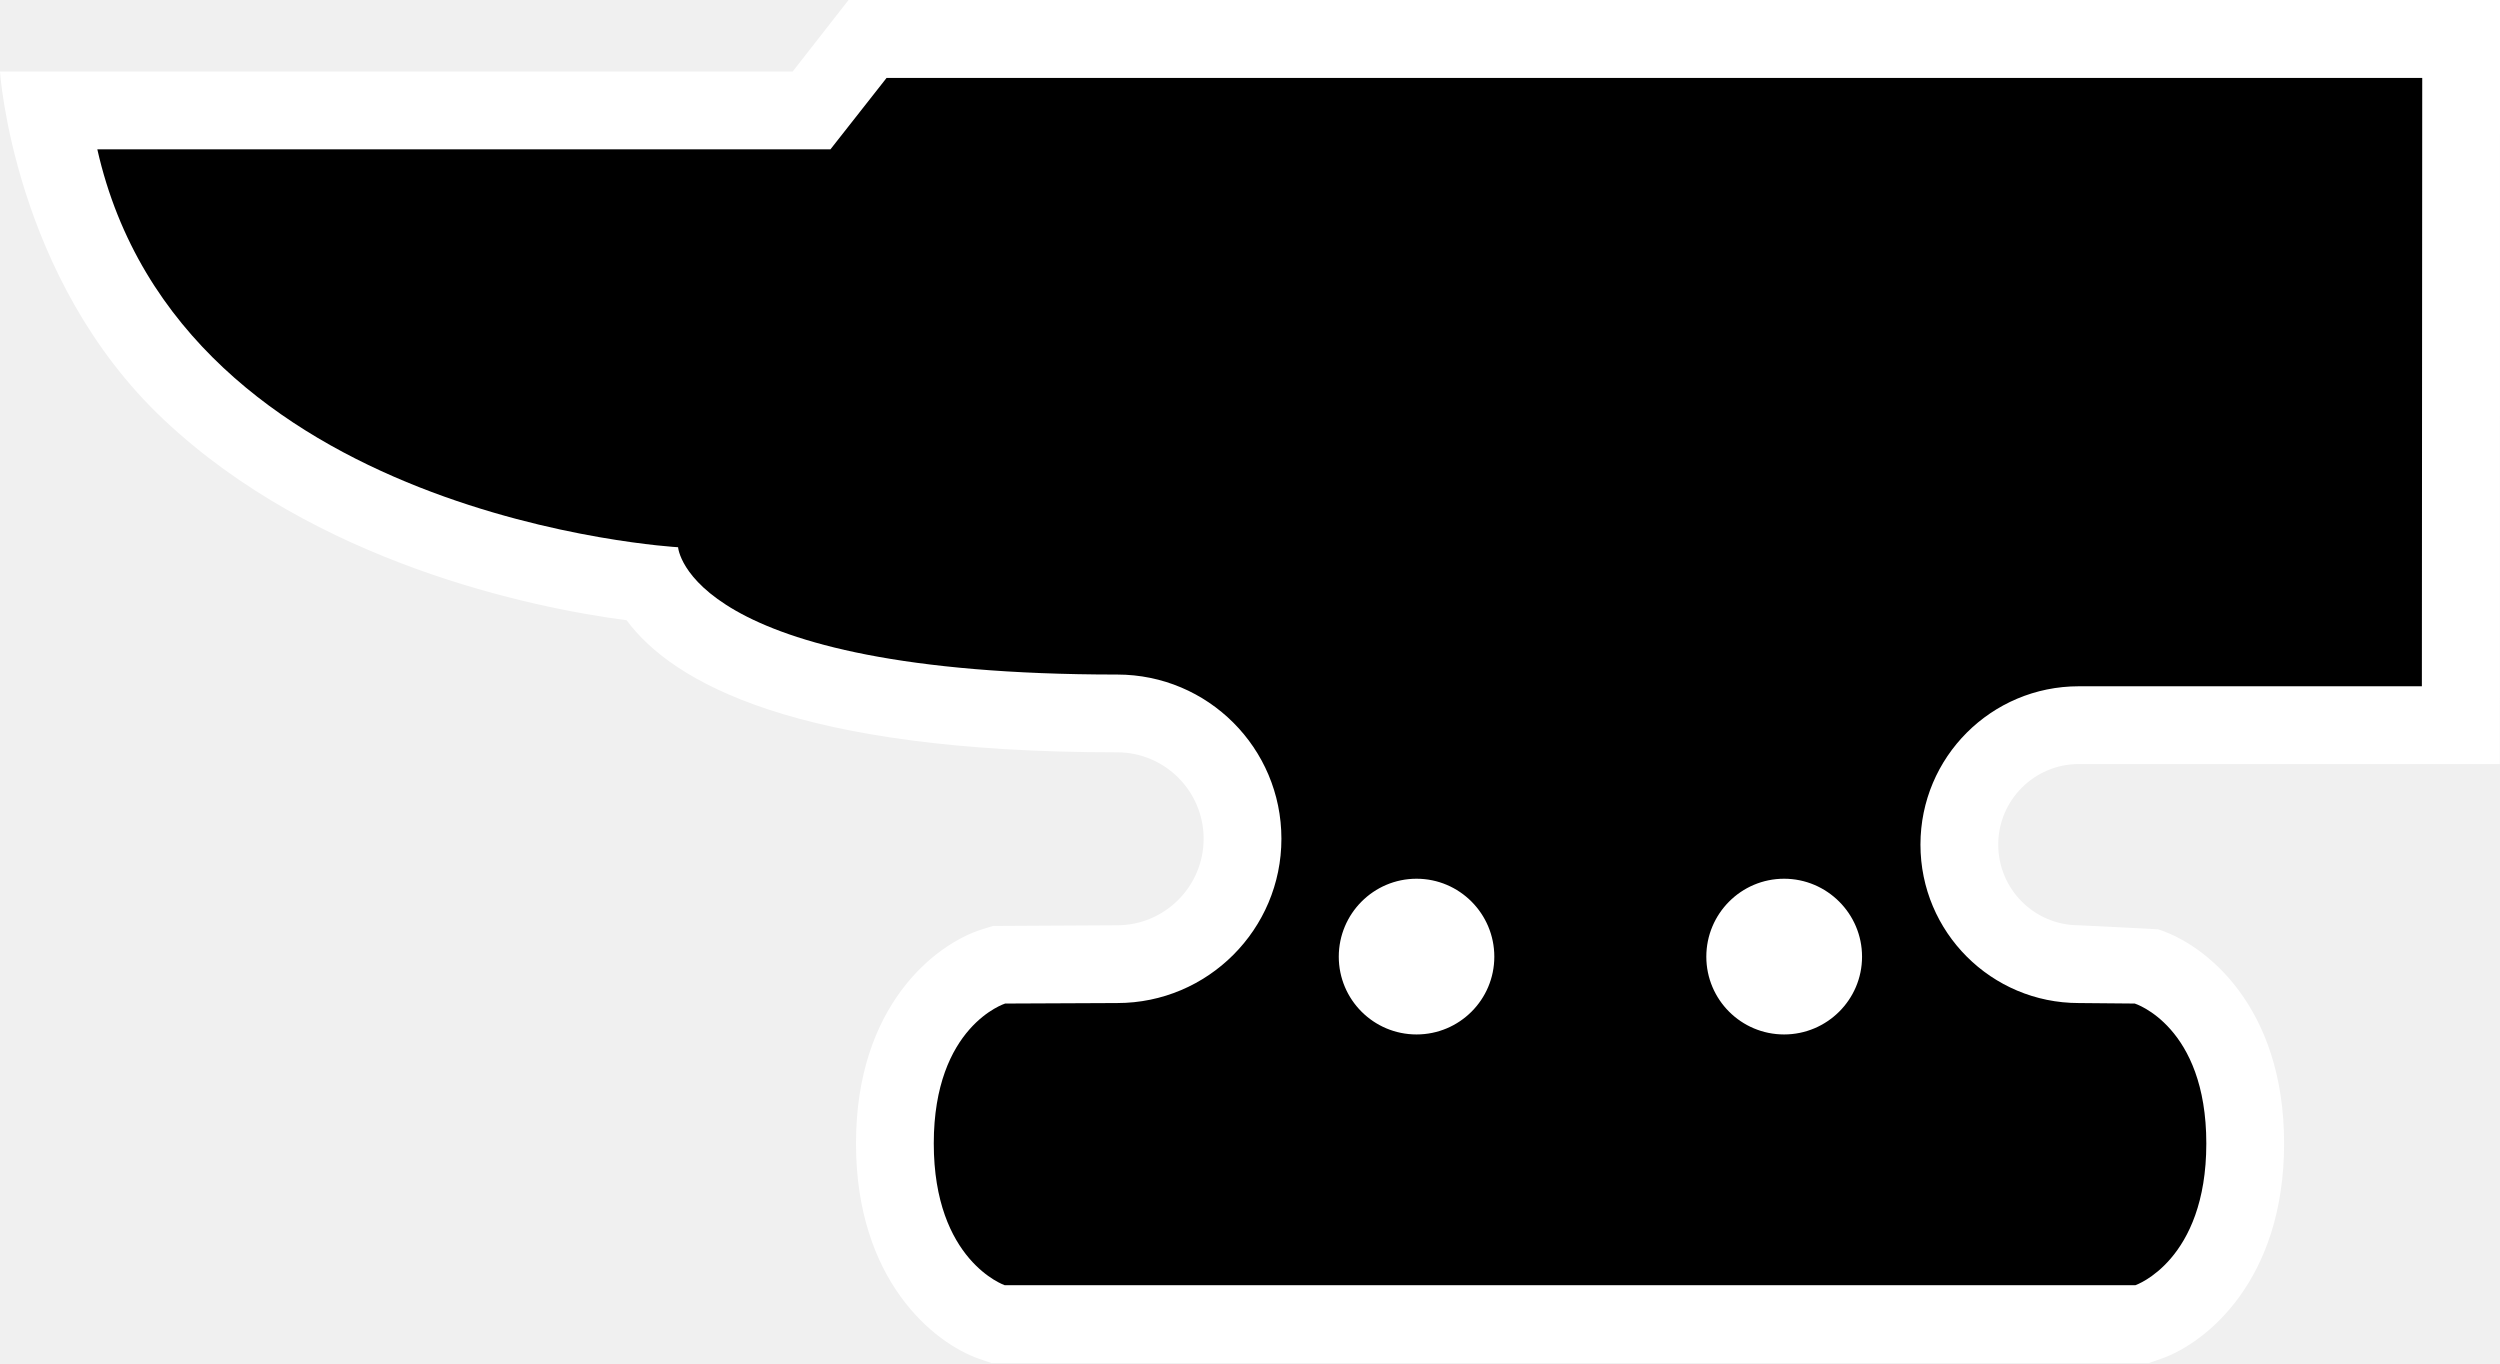
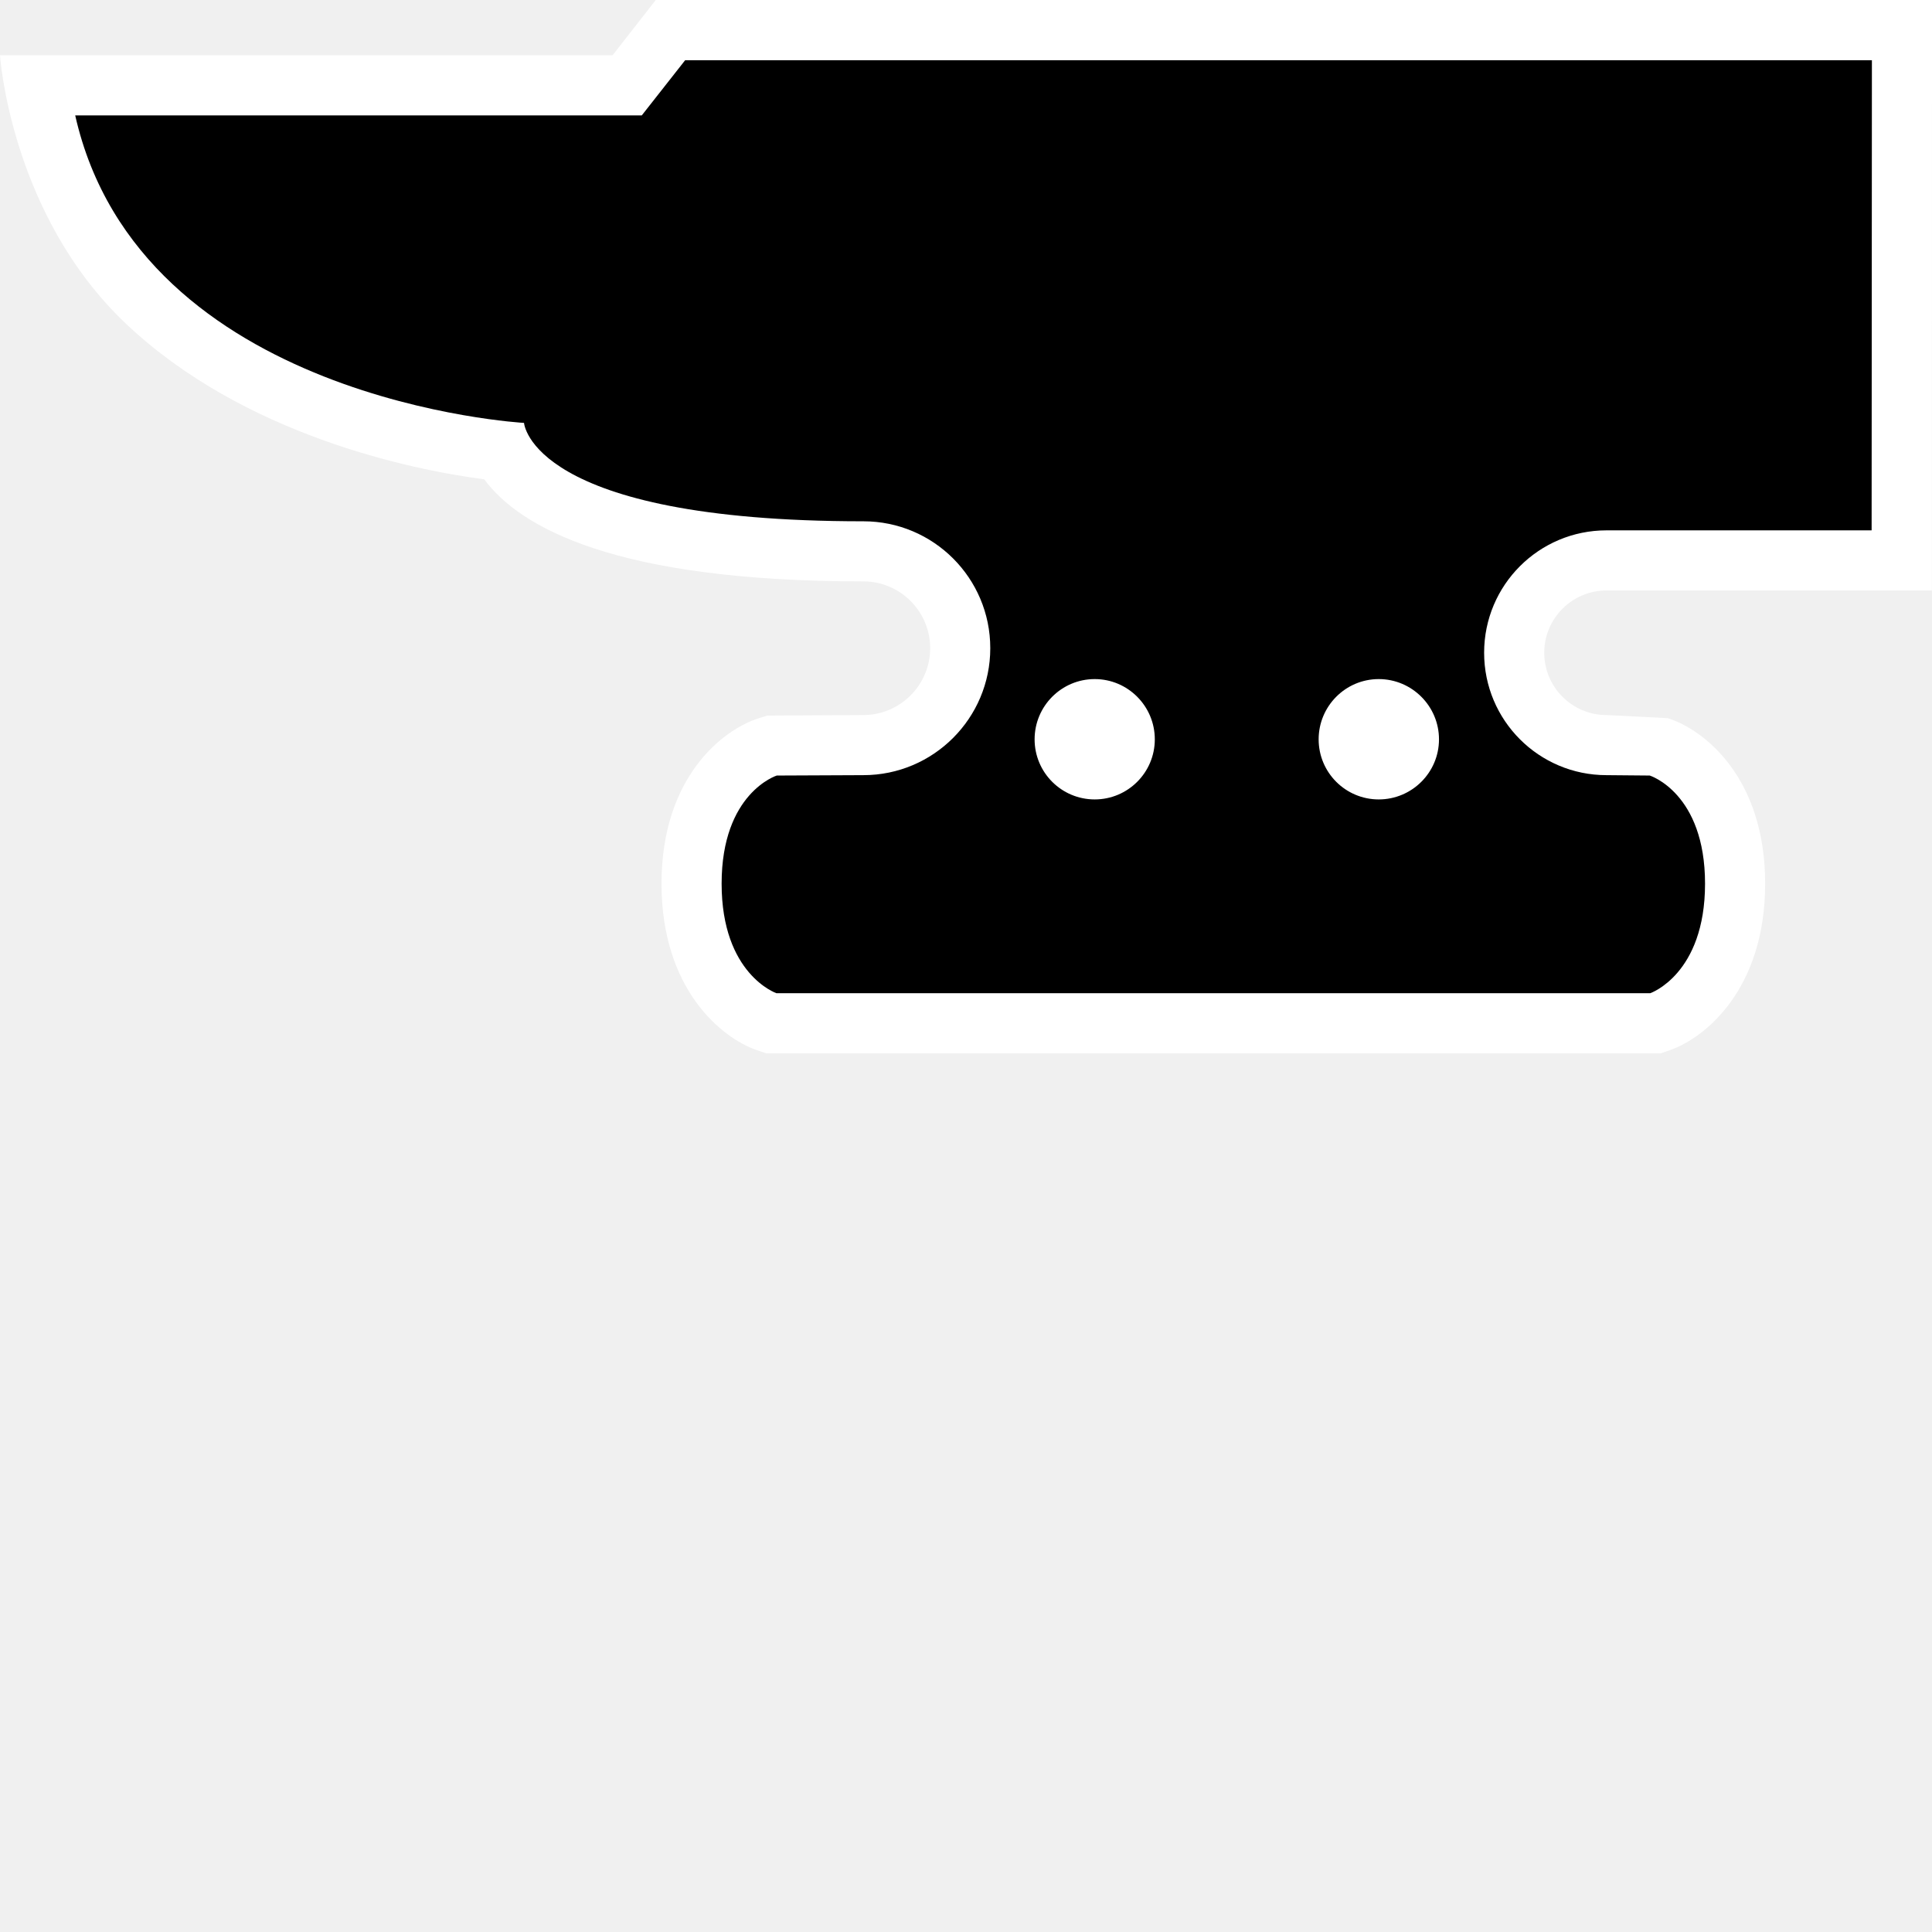
- <svg xmlns="http://www.w3.org/2000/svg" version="1.1" width="600" height="327.142" id="svg4443">
+ <svg xmlns="http://www.w3.org/2000/svg" version="1.1" width="600" height="600" id="svg4443">
  <defs id="defs4445" />
  <path d="m 39.295,100.702 c 36.425,34.342 88.167,45.164 111.087,48.153 11.04,14.913 40.615,31.702 117.742,31.702 11.422,0 20.749,9.295 20.749,20.749 0,11.422 -9.327,20.76 -20.749,20.76 -0.044,0 -29.782,0.163 -29.782,0.163 l -2.651,0.807 c -11.247,3.545 -30.251,18.327 -30.251,51.393 0,32.771 18.622,47.902 29.575,51.698 l 2.978,1.015 277.68,0 2.935,-1.015 c 10.953,-3.796 29.575,-18.927 29.575,-51.698 0,-33.065 -19.004,-47.847 -30.251,-51.393 l -19.015,-0.971 c -10.691,0 -19.342,-8.695 -19.342,-19.353 0,-10.647 8.651,-19.342 19.342,-19.342 l 101.04,0 L 600,0 203.651,0 190.233,17.171 0,17.171 c 0,0 3.24,49.56 39.295,83.531" id="path336" style="fill:#ffffff;fill-opacity:1;fill-rule:nonzero;stroke:none" />
  <path d="m 446.891,229.604 c 0,-10.309 -8.4,-18.709 -18.709,-18.709 -10.309,0 -18.665,8.4 -18.665,18.709 0,10.309 8.356,18.665 18.665,18.665 10.309,0 18.709,-8.356 18.709,-18.665 m -88.255,0 c 0,-10.309 -8.356,-18.709 -18.665,-18.709 -10.309,0 -18.665,8.4 -18.665,18.709 0,10.309 8.356,18.665 18.665,18.665 10.309,0 18.665,-8.356 18.665,-18.665 m 222.611,-64.898 -82.331,0 c -21,0 -38.007,16.996 -38.007,38.007 0,21.011 17.007,38.018 38.007,38.018 l 13.429,0.12 c 0,0 17.171,5.367 17.171,33.578 0,28.167 -17.007,34.015 -17.007,34.015 l -271.396,0 c 0,0 -17.007,-5.847 -17.007,-34.015 0,-28.211 17.127,-33.578 17.127,-33.578 0,0 26.847,-0.12 26.891,-0.12 21.775,0 39.415,-17.695 39.415,-39.425 0,-21.775 -17.64,-39.415 -39.415,-39.415 -103.375,0 -105.382,-30.556 -105.382,-30.556 0,0 -119.356,-6.644 -139.385,-95.498 l 175.953,0 13.462,-17.127 368.564,0 -0.087,145.996 z" id="path338" style="fill:#000000;fill-opacity:1;fill-rule:nonzero;stroke:none" />
</svg>
